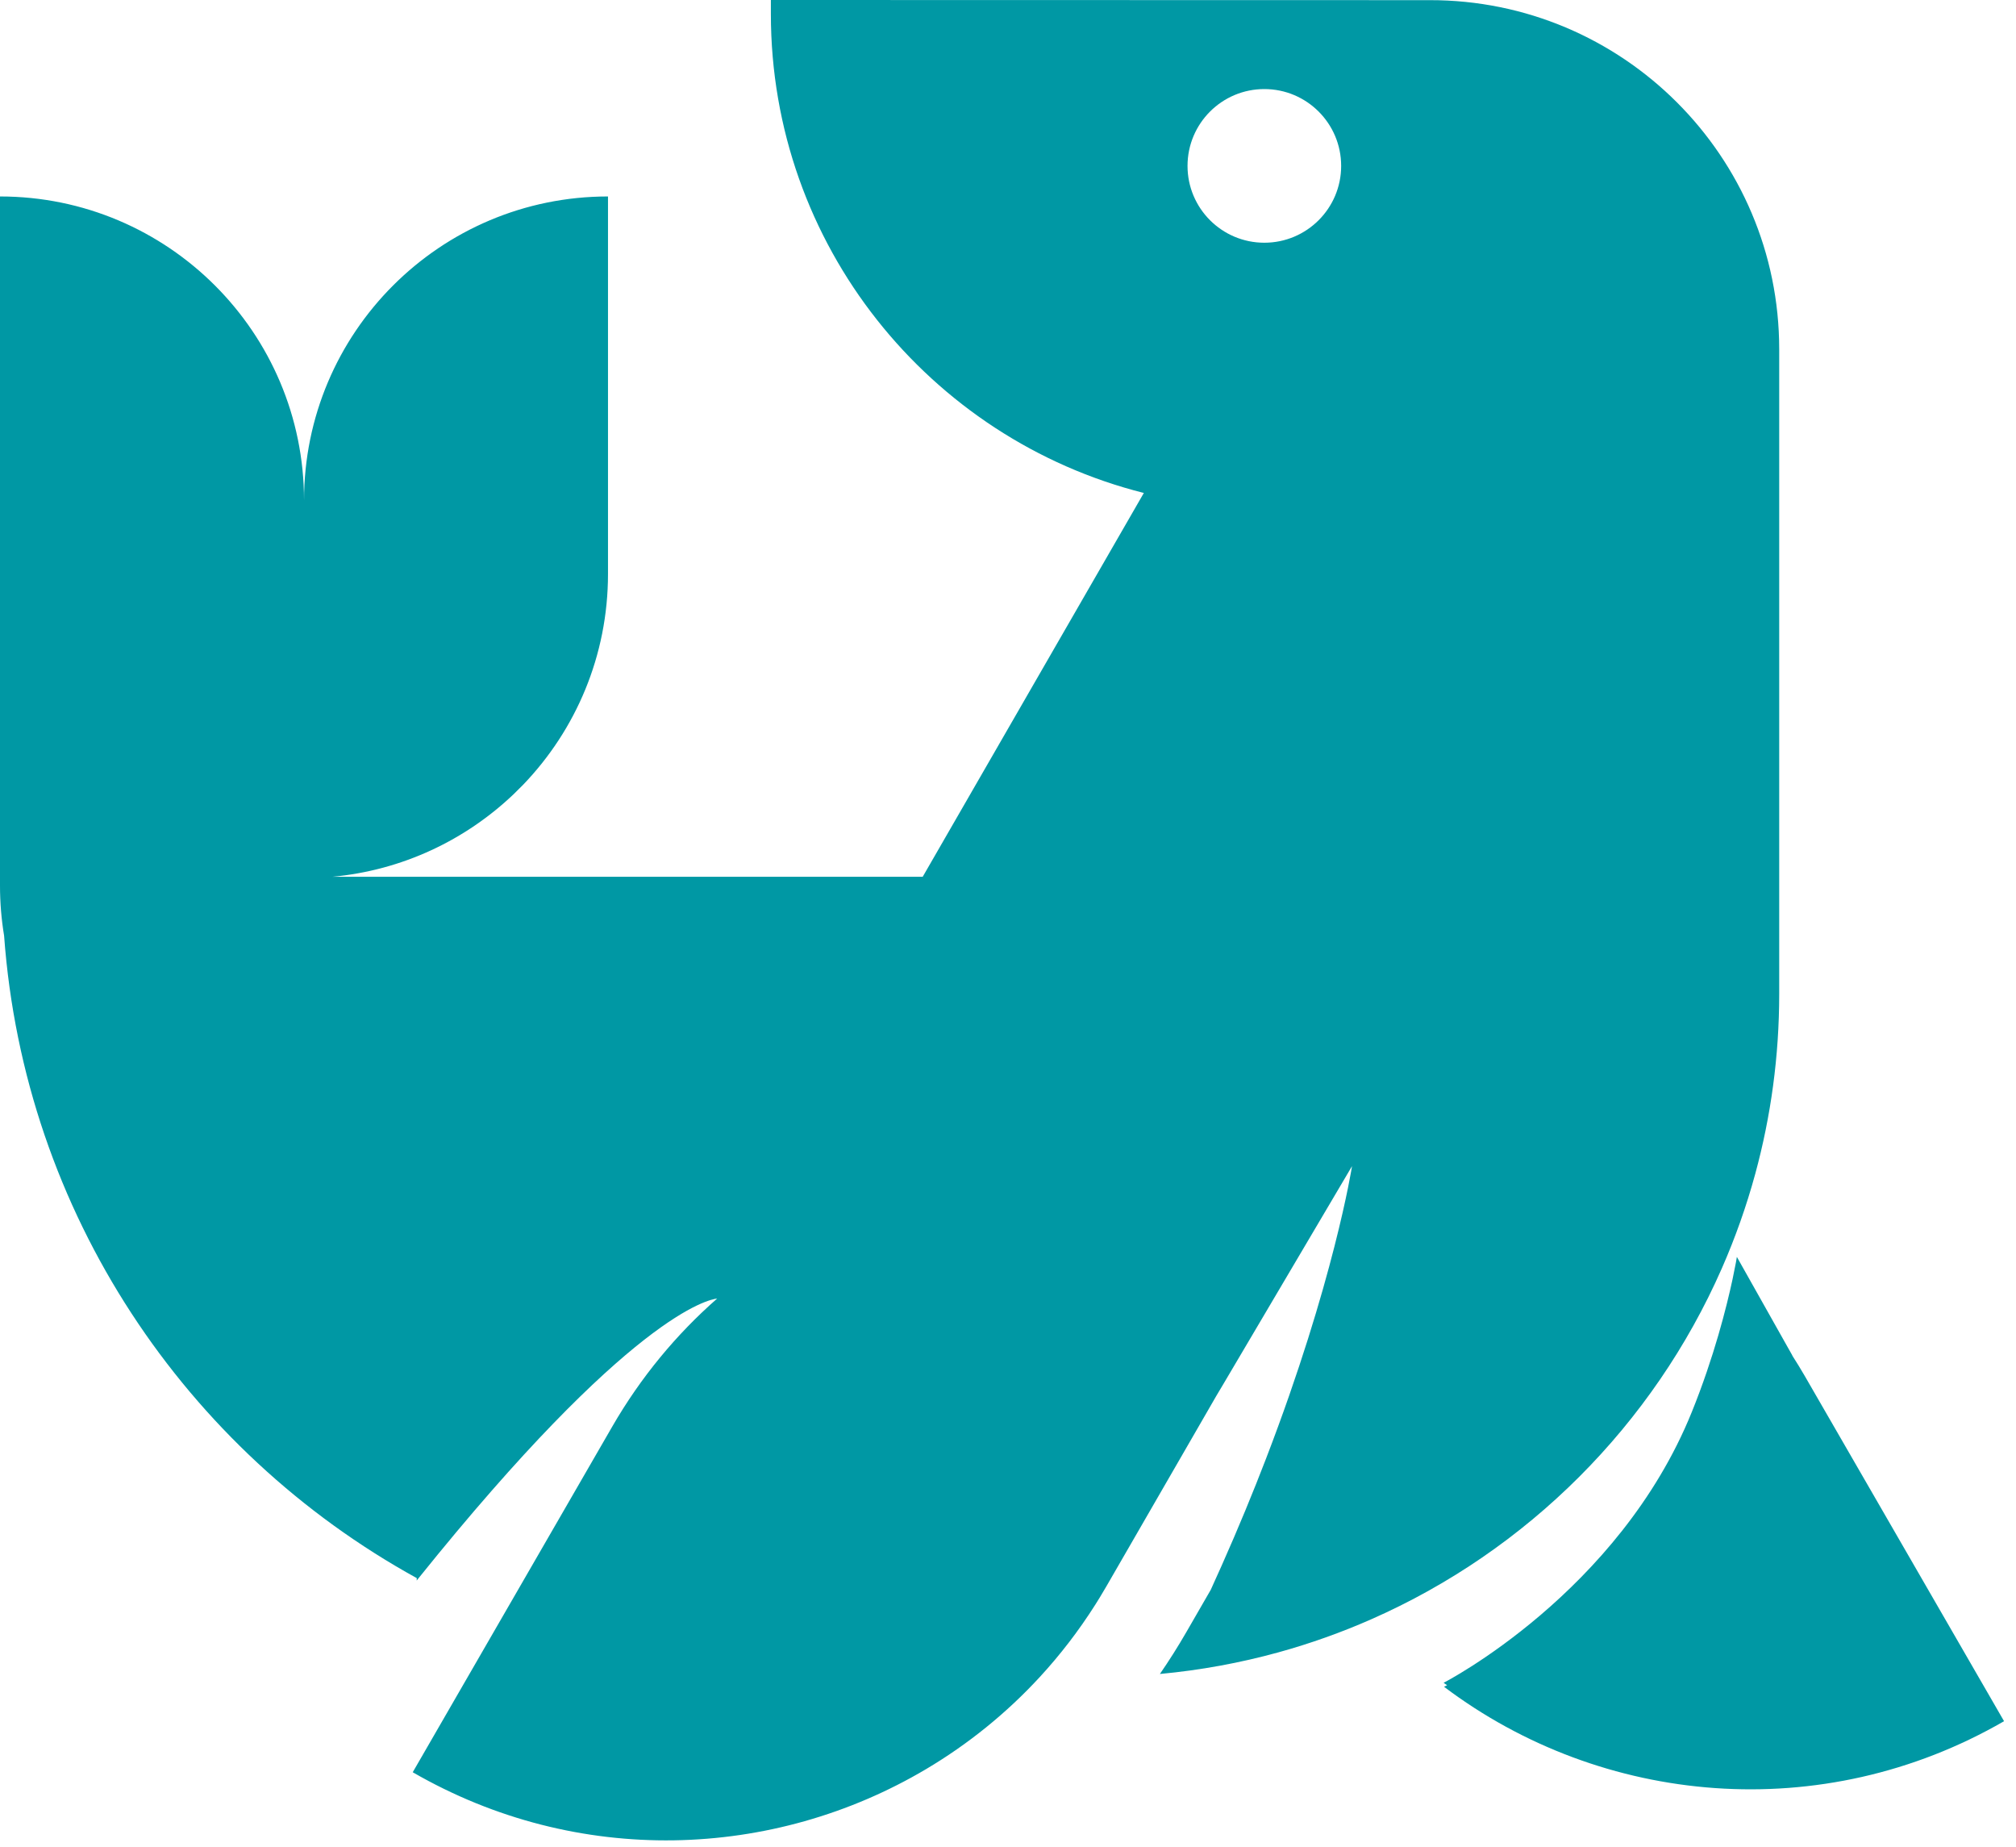
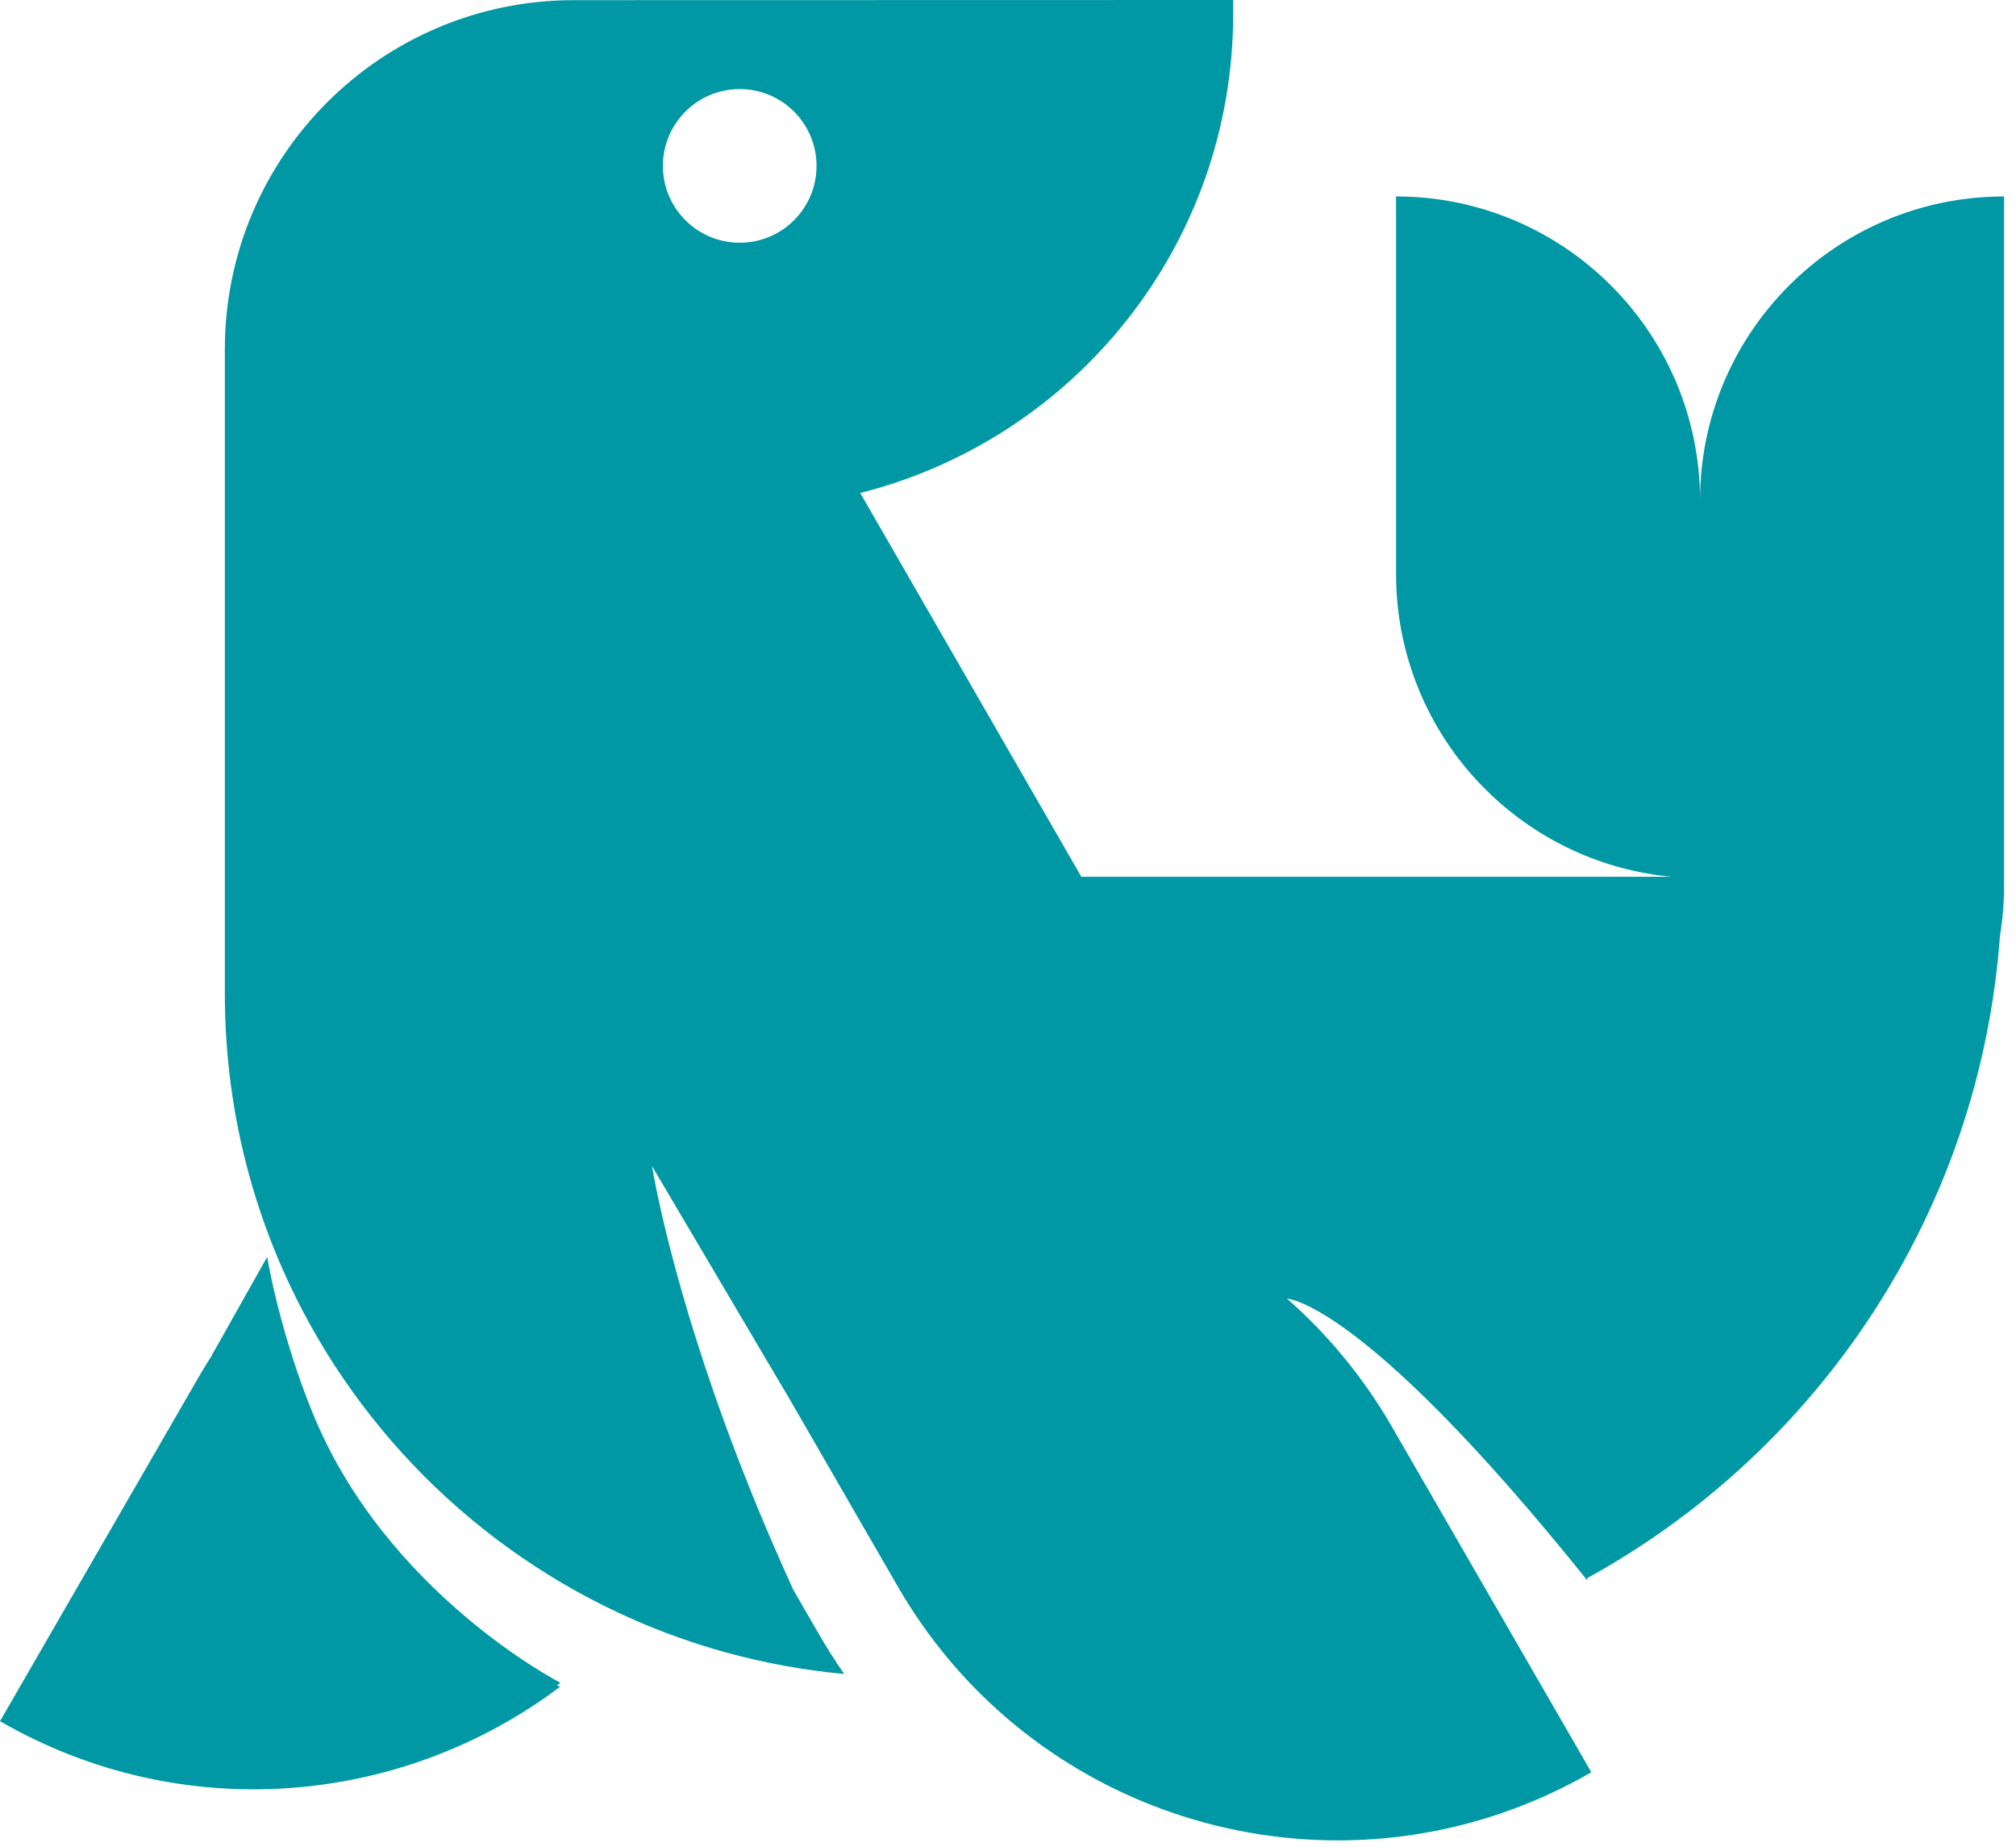
<svg xmlns="http://www.w3.org/2000/svg" width="273" height="250" viewBox="0 0 273 250" fill="none">
-   <path fill-rule="evenodd" d="M164.338 214.396C164.706 213.589 165.069 212.785 165.424 211.989C167.697 206.885 169.694 202.029 171.446 197.474C180.615 173.642 183.065 158.027 183.087 157.885L165.645 187.422L164.75 188.922L149.823 214.778C149.529 215.288 149.221 215.805 148.915 216.305C148.718 216.627 148.517 216.949 148.315 217.268C146.076 220.799 143.563 224.061 140.818 227.041C136.254 231.996 131.052 236.174 125.417 239.517C104.732 251.788 78.201 252.828 55.89 239.947L56.138 239.517L82.905 193.153C86.775 186.452 91.603 180.647 97.115 175.813C95.998 175.929 85.362 177.967 56.612 213.759L56.58 213.802L56.425 213.993L56.438 213.663C25.15 196.444 3.284 164.217 0.554 126.677C0.189 124.473 0 122.209 0 119.901L0 26.599C22.738 26.599 41.171 45.03 41.171 67.769C41.171 45.03 59.595 26.599 82.333 26.599L82.333 77.714C82.333 88.784 77.963 98.835 70.855 106.234L69.576 107.505C63.053 113.728 54.491 117.833 44.993 118.71L124.948 118.71L154.895 66.743C125.874 59.437 104.39 33.169 104.389 1.881L104.389 0L193.598 0.02C219.712 -0.019 240.934 21.142 240.935 47.288L240.935 134.572C240.934 142.999 239.806 151.163 237.693 158.921C236.494 163.324 234.977 167.597 233.17 171.713C223.865 192.902 206.842 209.935 185.658 219.252C181.625 221.026 177.441 222.52 173.131 223.71C167.946 225.141 162.578 226.132 157.07 226.641C158.32 224.831 159.506 222.954 160.625 221.016L163.959 215.241C164.018 215.108 164.08 214.973 164.142 214.835C164.169 214.774 164.196 214.712 164.224 214.65C164.261 214.567 164.299 214.482 164.338 214.396ZM241.987 182.229L242.71 183.507L242.704 183.529C243.272 184.418 243.832 185.319 244.364 186.241L271.383 233.036C246.73 247.269 216.925 244.503 195.547 228.374C195.685 228.304 195.826 228.234 195.964 228.164L195.489 227.837C195.523 227.819 219.193 215.667 229.097 191.177C232.122 183.696 233.817 176.917 234.618 173.188L235.064 170.966C235.157 170.462 235.199 170.185 235.201 170.173L241.987 182.229ZM171.211 12.059C165.466 12.059 160.811 16.717 160.811 22.462C160.811 28.206 165.466 32.862 171.211 32.863C176.956 32.863 181.615 28.207 181.615 22.462C181.615 16.716 176.956 12.059 171.211 12.059Z" fill="#0098A4" />
+   <path fill-rule="evenodd" d="M107.045 214.396C106.677 213.589 106.314 212.785 105.959 211.989C103.686 206.885 101.689 202.029 99.937 197.474C90.768 173.642 88.318 158.027 88.296 157.885L105.738 187.422L106.633 188.922L121.56 214.778C121.854 215.288 122.162 215.805 122.468 216.305C122.665 216.627 122.866 216.949 123.068 217.268C125.307 220.799 127.82 224.061 130.565 227.041C135.129 231.996 140.331 236.174 145.966 239.517C166.651 251.788 193.182 252.828 215.493 239.947L215.245 239.517L188.478 193.153C184.608 186.452 179.78 180.647 174.268 175.813C175.385 175.929 186.021 177.967 214.771 213.759L214.803 213.802L214.958 213.993L214.945 213.663C246.233 196.444 268.099 164.217 270.829 126.677C271.194 124.473 271.383 122.209 271.383 119.901L271.383 26.599C248.645 26.599 230.212 45.03 230.212 67.769C230.212 45.03 211.788 26.599 189.05 26.599L189.05 77.714C189.05 88.784 193.42 98.835 200.528 106.234L201.807 107.505C208.33 113.728 216.892 117.833 226.39 118.71L146.435 118.71L116.488 66.743C145.509 59.437 166.993 33.169 166.994 1.881L166.994 0L77.785 0.02C51.671 -0.019 30.449 21.142 30.448 47.288L30.448 134.572C30.449 142.999 31.577 151.163 33.69 158.921C34.889 163.324 36.406 167.597 38.213 171.713C47.518 192.902 64.541 209.935 85.725 219.252C89.758 221.026 93.942 222.52 98.252 223.71C103.437 225.141 108.805 226.132 114.313 226.641C113.063 224.831 111.877 222.954 110.758 221.016L107.424 215.241C107.365 215.108 107.303 214.973 107.241 214.835C107.214 214.774 107.187 214.712 107.159 214.65C107.122 214.567 107.084 214.482 107.045 214.396ZM29.396 182.229L28.673 183.507L28.679 183.529C28.111 184.418 27.551 185.319 27.019 186.241L0 233.036C24.653 247.269 54.458 244.503 75.836 228.374C75.698 228.304 75.557 228.234 75.419 228.164L75.894 227.837C75.86 227.819 52.19 215.667 42.286 191.177C39.261 183.696 37.566 176.917 36.765 173.188L36.319 170.966C36.226 170.462 36.184 170.185 36.182 170.173L29.396 182.229ZM100.172 12.059C105.917 12.059 110.572 16.717 110.572 22.462C110.572 28.206 105.917 32.862 100.172 32.863C94.427 32.863 89.768 28.207 89.768 22.462C89.768 16.716 94.427 12.059 100.172 12.059Z" fill="#0098A4" />
</svg>
